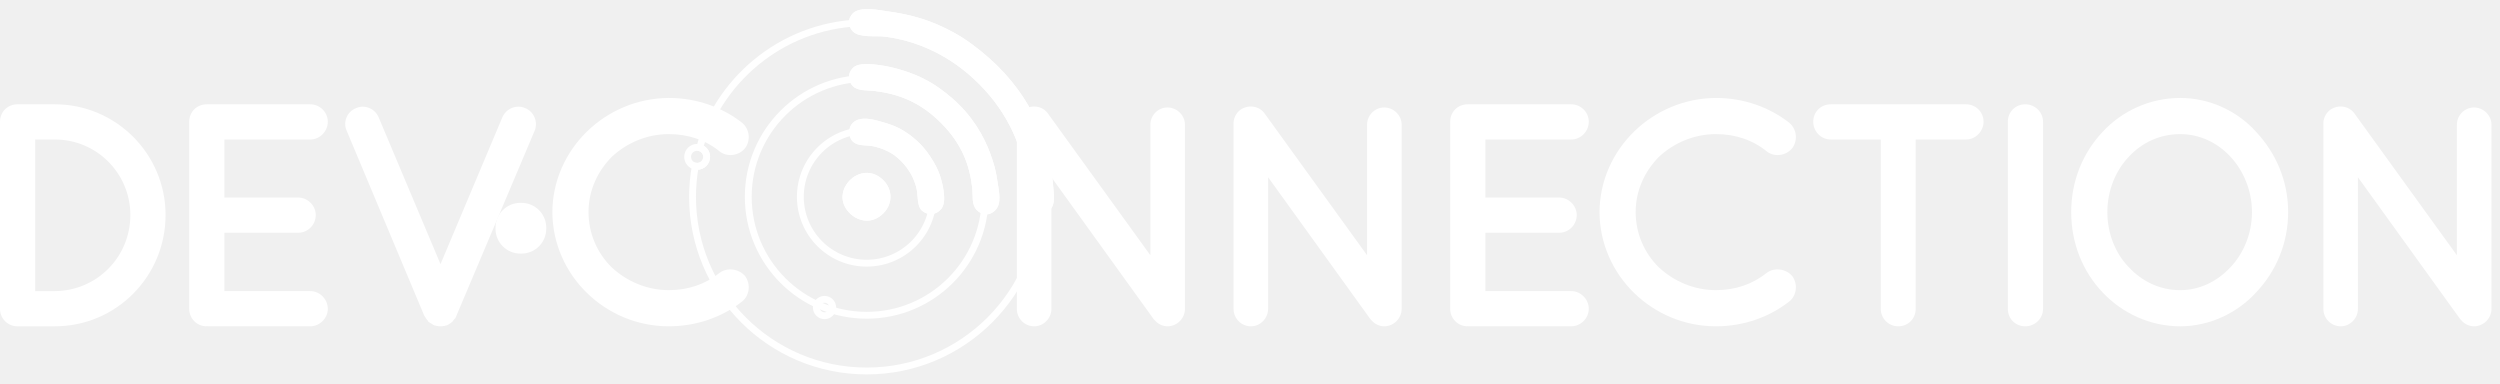
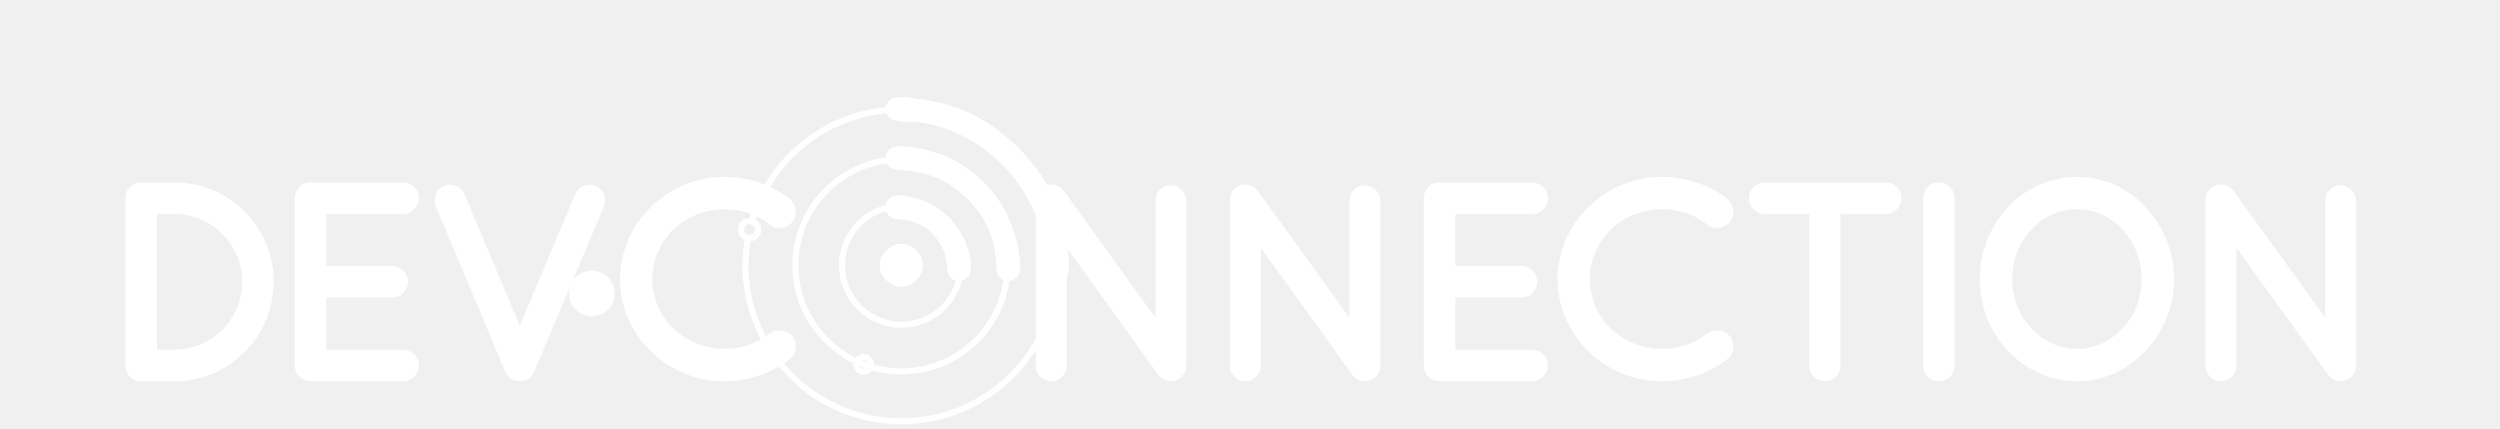
- <svg xmlns="http://www.w3.org/2000/svg" version="1.1" x="0px" y="0px" width="274px" height="42px" viewBox="0 8.041 274 42" overflow="visible" enable-background="new 0 8.041 274 42" xml:space="preserve">
+ <svg xmlns="http://www.w3.org/2000/svg" version="1.1" x="0px" y="0px" width="274px" height="47px" viewBox="-7.651 -9.098 274 47" overflow="visible" enable-background="new -7.651 -9.098 274 47" xml:space="preserve">
  <defs>
</defs>
-   <path fill="#FFFFFF" d="M115.235,41.893c0,1.043-0.869,1.912-1.877,1.912c-1.078,0-1.912-0.869-1.912-1.912V21.697c0,0,0,0,0-0.035  c-0.035-0.591,0.243-1.216,0.765-1.599c0.869-0.591,2.05-0.417,2.641,0.417l11.229,15.537v-14.32c0-1.008,0.833-1.877,1.876-1.877  c1.043,0,1.912,0.869,1.912,1.877v20.196c0,1.043-0.869,1.912-1.912,1.912c-0.556,0-1.078-0.278-1.425-0.695  c-0.07-0.07-0.139-0.139-0.174-0.209l-11.124-15.434V41.893z" />
-   <path fill="#FFFFFF" d="M0,41.893V21.384c0-1.077,0.834-1.912,1.912-1.912h4.102c6.708,0,12.132,5.457,12.132,12.131  c0,6.744-5.423,12.201-12.132,12.201H1.912C0.834,43.805,0,42.936,0,41.893z M3.858,39.946h2.156  c4.588-0.034,8.272-3.719,8.272-8.343c0-4.553-3.685-8.272-8.272-8.272H3.858V39.946z" />
-   <path fill="#FFFFFF" d="M20.737,41.893V21.384c0-1.077,0.834-1.912,1.912-1.912h0.035c0,0,0,0,0.07,0h11.262  c1.008,0,1.912,0.834,1.912,1.912c0,1.078-0.904,1.947-1.912,1.947h-9.42v6.361h8.099c1.043,0,1.912,0.903,1.912,1.912  c0,1.076-0.869,1.945-1.912,1.945h-8.099v6.396h9.42c1.008,0,1.912,0.869,1.912,1.946c0,1.043-0.904,1.912-1.912,1.912H22.753  c-0.07,0-0.07-0.034-0.07-0.034l-0.035,0.034C21.571,43.805,20.737,42.936,20.737,41.893z" />
-   <path fill="#FFFFFF" d="M47.167,43.457c-0.07-0.069-0.139-0.104-0.243-0.174c0-0.035-0.035-0.035-0.035-0.104  c-0.069-0.069-0.139-0.139-0.174-0.209c0,0-0.035,0-0.035-0.034c-0.035-0.069-0.104-0.209-0.174-0.277l-8.516-20.301  c-0.417-0.939,0.035-2.086,1.042-2.468c0.939-0.417,2.051,0.035,2.468,1.008L48.28,36.99l6.778-16.093  c0.417-0.973,1.564-1.425,2.503-1.008c0.973,0.382,1.425,1.529,1.042,2.468l-8.585,20.301c-0.035,0.069-0.07,0.208-0.14,0.277  c0,0.034,0,0.034-0.034,0.034c-0.035,0.07-0.139,0.14-0.174,0.209c-0.035,0.07-0.035,0.07-0.069,0.104  c-0.07,0.07-0.14,0.104-0.209,0.174c0,0,0,0-0.069,0.035c-0.07,0.035-0.174,0.139-0.278,0.173c-0.035,0-0.035,0-0.069,0.035  c-0.104,0-0.174,0.035-0.278,0.07c0,0-0.035,0-0.069,0c-0.14,0.035-0.244,0.035-0.348,0.035c-0.104,0-0.243,0-0.348-0.035  c0,0-0.035,0-0.069,0c-0.069-0.035-0.208-0.07-0.278-0.07c0-0.035-0.035-0.035-0.035-0.035s0,0-0.035,0  c-0.069-0.034-0.209-0.138-0.313-0.208C47.202,43.457,47.202,43.457,47.167,43.457z" />
-   <path fill="#FFFFFF" d="M59.87,33.11c0,1.505-1.219,2.726-2.724,2.726h-0.113c-1.505,0-2.724-1.221-2.724-2.726v-0.112  c0-1.505,1.219-2.725,2.724-2.725h0.113c1.505,0,2.724,1.22,2.724,2.725V33.11z" />
-   <circle fill="none" stroke="#FFFFFF" stroke-width="0.75" stroke-miterlimit="10" cx="94.99" cy="29.614" r="7.272" />
-   <circle fill="none" stroke="#FFFFFF" stroke-width="0.75" stroke-miterlimit="10" cx="94.99" cy="29.614" r="12.98" />
-   <path fill="none" stroke="#FFFFFF" stroke-width="0.75" stroke-miterlimit="10" d="M94.99,10.527c-8.67,0-15.986,5.783-18.312,13.7  c0.444,0.12,0.773,0.521,0.773,1.004c0,0.577-0.467,1.042-1.043,1.042c-0.07,0-0.138-0.007-0.205-0.021  c-0.194,1.092-0.301,2.213-0.301,3.36c0,10.542,8.546,19.088,19.088,19.088c10.542,0,19.087-8.547,19.087-19.088  C114.077,19.072,105.531,10.527,94.99,10.527z" />
-   <path fill="none" stroke="#FFFFFF" stroke-width="0.75" stroke-miterlimit="10" d="M76.678,24.228  c-0.087-0.023-0.176-0.039-0.271-0.039c-0.575,0-1.042,0.467-1.042,1.043c0,0.506,0.361,0.927,0.838,1.022" />
-   <path fill="none" stroke="#FFFFFF" stroke-width="0.75" stroke-miterlimit="10" d="M76.204,26.253  c0.067,0.013,0.135,0.021,0.205,0.021c0.576,0,1.043-0.467,1.043-1.043c0-0.482-0.329-0.884-0.773-1.004" />
-   <circle fill="none" stroke="#FFFFFF" stroke-width="0.75" stroke-miterlimit="10" cx="90.369" cy="41.746" r="0.898" />
-   <path fill="#FFFFFF" d="M104.596,11.643c-2.594-1.428-4.805-2.022-7.406-2.37c-0.724-0.097-2.897-0.576-3.703,0.222  c-0.646,0.641-0.52,1.484,0,2c0.721,0.714,2.546,0.446,3.444,0.556c3.406,0.419,7.135,1.95,10.369,5.185  c3.318,3.317,4.744,7.059,5.185,10.369c0.131,0.979-0.137,2.757,0.593,3.481c0.303,0.3,0.937,0.585,1.407,0.37  c1.295-0.591,1.035-1.815,0.963-2.814c-0.342-4.738-2.192-9.972-7.111-14.294C107.205,13.351,105.906,12.363,104.596,11.643z   M98.93,15.753c-0.84-0.259-1.708-0.474-2.666-0.593c-0.553-0.069-2.1-0.278-2.704,0.26c-0.729,0.647-0.618,1.539-0.074,2.074  c0.548,0.539,1.609,0.424,2.37,0.519c2.479,0.307,4.86,1.105,7.221,3.444c2.412,2.388,3.201,4.779,3.481,7.185  c0.096,0.826-0.101,1.799,0.482,2.408c0.474,0.494,1.301,0.771,2.037,0.036c0.743-0.744,0.4-2.063,0.258-3.074  c-0.185-1.325-0.441-2.15-0.777-3.073c-0.733-2.01-2.01-4.24-4.222-6.147C102.523,17.226,100.935,16.372,98.93,15.753z   M96.968,21.493c-0.947-0.271-2.649-0.86-3.519,0.037c-0.487,0.502-0.541,1.478,0.038,2.037c0.545,0.527,1.487,0.338,2.296,0.519  c0.747,0.166,1.748,0.539,2.518,1.185c1.257,1.055,1.898,2.321,2.147,3.407c0.199,0.865,0.036,1.875,0.556,2.408  c0.502,0.514,1.545,0.647,2.185-0.186c0.607-0.791,0.125-2.729-0.185-3.666c-0.416-1.252-1.512-2.866-2.445-3.703  C99.382,22.474,98.369,21.894,96.968,21.493z M92.82,31.049c0.866,1.174,2.617,1.752,3.999,0.369  c1.161-1.161,1.016-2.955-0.407-3.962C94.115,25.827,91.175,28.816,92.82,31.049z" />
-   <path fill="#FFFFFF" d="M108.336,14.346c4.918,4.323,6.768,9.557,7.11,14.294c0.072,0.999,0.333,2.224-0.963,2.815  c-0.471,0.214-1.104-0.071-1.407-0.371c-0.73-0.724-0.462-2.502-0.593-3.481c-0.441-3.31-1.867-7.052-5.185-10.369  c-3.234-3.235-6.963-4.766-10.369-5.185c-0.898-0.11-2.723,0.16-3.444-0.556c-0.52-0.515-0.647-1.359,0-1.999  c0.805-0.799,2.979-0.319,3.703-0.223c2.601,0.348,4.812,0.943,7.407,2.37C105.906,12.363,107.205,13.351,108.336,14.346z" />
-   <path fill="#FFFFFF" d="M104.336,18.789c2.213,1.909,3.49,4.138,4.222,6.148c0.335,0.924,0.593,1.748,0.777,3.073  c0.141,1.011,0.485,2.331-0.258,3.074c-0.735,0.736-1.563,0.457-2.037-0.037c-0.583-0.608-0.386-1.581-0.481-2.407  c-0.281-2.405-1.07-4.796-3.482-7.184c-2.36-2.339-4.742-3.138-7.22-3.444c-0.761-0.094-1.823,0.021-2.37-0.519  c-0.544-0.536-0.655-1.426,0.073-2.074c0.605-0.537,2.15-0.328,2.704-0.259c0.958,0.119,1.825,0.333,2.666,0.592  C100.935,16.372,102.523,17.226,104.336,18.789z" />
-   <path fill="#FFFFFF" d="M100.56,23.53c0.933,0.837,2.03,2.451,2.445,3.703c0.31,0.937,0.792,2.875,0.185,3.667  c-0.64,0.832-1.683,0.699-2.185,0.186c-0.52-0.533-0.357-1.543-0.556-2.408c-0.25-1.085-0.891-2.352-2.147-3.407  c-0.77-0.646-1.772-1.019-2.519-1.185c-0.81-0.181-1.751,0.008-2.296-0.519c-0.579-0.559-0.525-1.535-0.038-2.037  c0.869-0.897,2.571-0.307,3.518-0.037C98.369,21.894,99.382,22.474,100.56,23.53z" />
-   <path fill="#FFFFFF" d="M96.412,27.456c1.423,1.008,1.568,2.801,0.407,3.962c-1.382,1.383-3.133,0.805-3.999-0.369  C91.175,28.816,94.115,25.827,96.412,27.456z" />
-   <path fill="#FFFFFF" d="M60.539,31.291c0.035-6.883,5.805-12.479,12.757-12.514c3.059,0,5.839,1.008,8.029,2.711  c0.834,0.695,0.974,1.912,0.348,2.78c-0.695,0.869-1.981,1.008-2.781,0.383c-1.529-1.251-3.441-1.912-5.596-1.912  c-2.398,0-4.623,0.973-6.257,2.502c-1.564,1.599-2.537,3.685-2.537,6.049c0,2.363,0.973,4.519,2.537,6.048  c1.634,1.529,3.858,2.503,6.257,2.503c2.155,0,4.032-0.66,5.596-1.912c0.799-0.591,2.085-0.451,2.781,0.384  c0.625,0.868,0.486,2.12-0.348,2.78c-2.189,1.702-4.971,2.711-8.029,2.711C66.344,43.805,60.573,38.209,60.539,31.291z" />
-   <path fill="#FFFFFF" d="M138.985,41.893c0,1.043-0.869,1.912-1.876,1.912c-1.078,0-1.912-0.869-1.912-1.912V21.697c0,0,0,0,0-0.035  c-0.035-0.591,0.244-1.216,0.765-1.599c0.869-0.591,2.051-0.417,2.642,0.417l11.228,15.537v-14.32c0-1.008,0.833-1.877,1.877-1.877  c1.042,0,1.912,0.869,1.912,1.877v20.196c0,1.043-0.87,1.912-1.912,1.912c-0.557,0-1.078-0.278-1.425-0.695  c-0.07-0.07-0.14-0.139-0.174-0.209l-11.124-15.434V41.893z" />
-   <path fill="#FFFFFF" d="M158.94,41.893V21.384c0-1.077,0.834-1.912,1.912-1.912h0.035c0,0,0,0,0.07,0h11.262  c1.007,0,1.912,0.834,1.912,1.912c0,1.078-0.904,1.947-1.912,1.947h-9.419v6.361h8.098c1.043,0,1.912,0.903,1.912,1.912  c0,1.076-0.869,1.945-1.912,1.945h-8.098v6.396h9.419c1.007,0,1.912,0.869,1.912,1.946c0,1.043-0.904,1.912-1.912,1.912h-11.262  c-0.07,0-0.07-0.034-0.07-0.034l-0.035,0.034C159.774,43.805,158.94,42.936,158.94,41.893z" />
-   <path fill="#FFFFFF" d="M175.307,31.291c0.034-6.883,5.805-12.479,12.756-12.514c3.059,0,5.841,1.008,8.03,2.711  c0.834,0.695,0.973,1.912,0.348,2.78c-0.696,0.869-1.981,1.008-2.781,0.383c-1.529-1.251-3.441-1.912-5.598-1.912  c-2.397,0-4.623,0.973-6.256,2.502c-1.564,1.599-2.537,3.685-2.537,6.049c0,2.363,0.973,4.519,2.537,6.048  c1.634,1.529,3.859,2.503,6.256,2.503c2.156,0,4.034-0.66,5.598-1.912c0.799-0.591,2.085-0.451,2.781,0.384  c0.625,0.868,0.486,2.12-0.348,2.78c-2.189,1.702-4.97,2.711-8.03,2.711C181.112,43.805,175.341,38.209,175.307,31.291z" />
-   <path fill="#FFFFFF" d="M215.484,23.331h-5.525v18.562c0,1.078-0.835,1.912-1.912,1.912c-1.042,0-1.913-0.834-1.913-1.912V23.331  h-5.491c-1.078,0-1.912-0.904-1.912-1.947c0-1.078,0.834-1.912,1.912-1.912h14.843c1.043,0,1.912,0.834,1.912,1.912  C217.396,22.426,216.527,23.331,215.484,23.331z" />
-   <path fill="#FFFFFF" d="M220.059,21.384c0-1.077,0.834-1.912,1.912-1.912c1.043,0,1.946,0.834,1.946,1.912v20.509  c0,1.077-0.903,1.912-1.946,1.912c-1.078,0-1.912-0.835-1.912-1.912V21.384z" />
-   <path fill="#FFFFFF" d="M247.27,22.496c2.155,2.294,3.511,5.354,3.511,8.795s-1.355,6.534-3.511,8.795  c-2.052,2.259-5.111,3.719-8.309,3.719c-3.338,0-6.396-1.46-8.517-3.719c-2.155-2.261-3.441-5.354-3.441-8.795  s1.286-6.501,3.441-8.795c2.12-2.294,5.179-3.719,8.517-3.719C242.158,18.777,245.218,20.202,247.27,22.496z M246.817,31.291  c0-2.364-0.939-4.554-2.364-6.083c-1.461-1.564-3.406-2.468-5.492-2.468c-2.224,0-4.171,0.903-5.632,2.468  c-1.46,1.529-2.363,3.719-2.363,6.083c0,2.363,0.903,4.554,2.363,6.048c1.461,1.563,3.407,2.503,5.632,2.503  c2.086,0,4.032-0.939,5.492-2.503C245.878,35.845,246.817,33.654,246.817,31.291z" />
-   <path fill="#FFFFFF" d="M258.429,41.893c0,1.043-0.869,1.912-1.877,1.912c-1.078,0-1.911-0.869-1.911-1.912V21.697c0,0,0,0,0-0.035  c-0.035-0.591,0.243-1.216,0.766-1.599c0.868-0.591,2.05-0.417,2.641,0.417l11.228,15.537v-14.32c0-1.008,0.834-1.877,1.877-1.877  s1.912,0.869,1.912,1.877v20.196c0,1.043-0.869,1.912-1.912,1.912c-0.556,0-1.077-0.278-1.425-0.695  c-0.07-0.07-0.139-0.139-0.174-0.209l-11.124-15.434V41.893z" />
-   <path display="none" fill="#FFFFFF" d="M7.651,42.952V14.676c0-1.486,1.17-2.636,2.681-2.636h5.751  c9.407,0,17.01,7.524,17.01,16.726c0,9.296-7.603,16.822-17.01,16.822h-5.751C8.821,45.588,7.651,44.391,7.651,42.952z   M13.061,40.268h3.022c6.433-0.047,11.6-5.127,11.6-11.501c0-6.278-5.167-11.406-11.6-11.406h-3.022V40.268z" />
-   <path display="none" fill="#FFFFFF" d="M35.527,42.952V14.676c0-1.486,1.17-2.636,2.681-2.636h0.048c0,0,0,0,0.098,0h15.792  c1.414,0,2.681,1.15,2.681,2.636c0,1.486-1.267,2.684-2.681,2.684H40.938v8.77h11.356c1.462,0,2.681,1.247,2.681,2.636  c0,1.485-1.219,2.684-2.681,2.684H40.938v8.817h13.208c1.414,0,2.681,1.197,2.681,2.685c0,1.438-1.267,2.637-2.681,2.637H38.354  c-0.098,0-0.098-0.048-0.098-0.048l-0.048,0.048C36.697,45.588,35.527,44.391,35.527,42.952z" />
-   <path display="none" fill="#FFFFFF" d="M72.343,45.109c-0.098-0.096-0.195-0.146-0.341-0.24c0-0.047-0.048-0.047-0.048-0.145  c-0.098-0.096-0.195-0.19-0.244-0.287c0,0-0.049,0-0.049-0.047c-0.048-0.097-0.146-0.289-0.244-0.385L59.476,16.018  c-0.584-1.294,0.049-2.875,1.462-3.403c1.316-0.575,2.875,0.048,3.46,1.39l9.504,22.188l9.504-22.188  c0.585-1.342,2.193-1.965,3.509-1.39c1.365,0.527,1.999,2.109,1.462,3.403L76.34,44.006c-0.049,0.096-0.098,0.288-0.195,0.385  c0,0.047,0,0.047-0.049,0.047c-0.049,0.097-0.195,0.191-0.244,0.287c-0.049,0.098-0.049,0.098-0.098,0.145  c-0.097,0.096-0.195,0.145-0.292,0.24c0,0,0,0-0.097,0.048c-0.098,0.048-0.244,0.19-0.39,0.239c-0.049,0-0.049,0-0.098,0.047  c-0.146,0-0.244,0.05-0.39,0.098c0,0-0.049,0-0.098,0c-0.195,0.048-0.341,0.048-0.487,0.048s-0.341,0-0.487-0.048  c0,0-0.049,0-0.098,0c-0.097-0.048-0.292-0.098-0.39-0.098c0-0.047-0.049-0.047-0.049-0.047s0,0-0.049,0  c-0.098-0.049-0.292-0.191-0.438-0.287C72.392,45.109,72.392,45.109,72.343,45.109z" />
-   <path display="none" fill="#FFFFFF" d="M118.693,41.85c-3.071,2.349-6.97,3.738-11.259,3.738c-9.749,0-17.839-7.717-17.887-17.254  c0.048-9.489,8.139-17.205,17.887-17.253c4.289,0,8.188,1.39,11.259,3.738c1.169,0.958,1.364,2.636,0.487,3.834  c-0.975,1.198-2.779,1.39-3.899,0.527c-2.145-1.725-4.825-2.636-7.847-2.636c-3.363,0-6.482,1.342-8.773,3.451  c-2.194,2.205-3.559,5.08-3.559,8.339s1.365,6.23,3.559,8.339c2.291,2.109,7.513,3.675,10.875,3.675" />
-   <path display="none" fill="#FFFFFF" d="M166.239,42.952c0,1.438-1.219,2.637-2.631,2.637c-1.512,0-2.682-1.198-2.682-2.637V15.107  c0,0,0,0,0-0.048c-0.049-0.815,0.342-1.677,1.072-2.204c1.219-0.815,2.876-0.575,3.704,0.575l15.743,21.421V15.107  c0-1.39,1.17-2.588,2.632-2.588s2.681,1.198,2.681,2.588v27.844c0,1.438-1.219,2.637-2.681,2.637c-0.779,0-1.511-0.384-1.999-0.959  c-0.097-0.096-0.194-0.191-0.243-0.288l-15.597-21.279L166.239,42.952L166.239,42.952z" />
-   <path display="none" fill="#FFFFFF" d="M199.54,42.952c0,1.438-1.218,2.637-2.632,2.637c-1.511,0-2.681-1.198-2.681-2.637V15.107  c0,0,0,0,0-0.048c-0.048-0.815,0.342-1.677,1.073-2.204c1.219-0.815,2.876-0.575,3.704,0.575l15.743,21.421V15.107  c0-1.39,1.169-2.588,2.632-2.588c1.462,0,2.68,1.198,2.68,2.588v27.844c0,1.438-1.218,2.637-2.68,2.637  c-0.779,0-1.511-0.384-1.999-0.959c-0.098-0.096-0.194-0.191-0.244-0.288L199.54,23.062V42.952z" />
-   <path display="none" fill="#FFFFFF" d="M227.518,42.952V14.676c0-1.486,1.17-2.636,2.682-2.636h0.05c0,0,0,0,0.097,0h15.793  c1.412,0,2.68,1.15,2.68,2.636c0,1.486-1.268,2.684-2.68,2.684H232.93v8.771h11.355c1.462,0,2.681,1.246,2.681,2.636  c0,1.485-1.219,2.684-2.681,2.684H232.93v8.818h13.209c1.412,0,2.68,1.196,2.68,2.684c0,1.438-1.268,2.637-2.68,2.637h-15.793  c-0.097,0-0.097-0.048-0.097-0.048l-0.05,0.048C228.688,45.588,227.518,44.391,227.518,42.952z" />
-   <path display="none" fill="#FFFFFF" d="M273.148,17.3C273.148,17.3,275.458,18.106,273.148,17.3  c-2.311-0.806-4.793-0.755-4.793-0.755c-3.363,0-6.482,1.342-8.772,3.451c-2.192,2.205-3.56,5.08-3.56,8.339s1.365,6.231,3.56,8.339  c2.29,2.109,5.409,3.451,8.772,3.451c3.021,0,5.653-0.911,7.848-2.637c1.121-0.814,2.924-0.622,3.898,0.527  c0.877,1.197,0.683,2.924-0.488,3.834c-3.069,2.349-6.969,3.738-11.258,3.738c-9.748,0-17.838-7.717-17.888-17.254  c0.05-9.489,8.14-17.205,17.888-17.253c4.289,0,8.188,1.39,11.258,3.738L273.148,17.3z" />
-   <path display="none" fill="#FFFFFF" d="M20.354,40.286H38.98c1.994,0,3.781,1.198,3.781,2.685c0,1.438-1.787,2.635-3.781,2.635  H16.711c-0.138,0-0.138-0.047-0.138-0.047l-0.068,0.047c-2.131,0-3.781-1.197-3.781-2.635  C12.725,42.969,12.216,39.979,20.354,40.286z" />
-   <path display="none" fill="#FFFFFF" d="M44.787,12.011h17.2c1.84,0,3.491,1.198,3.491,2.684c0,1.438-1.651,2.636-3.491,2.636H41.424  c-0.127,0-0.127-0.047-0.127-0.047l-0.063,0.047c-1.969,0-3.492-1.198-3.492-2.636C37.742,14.695,37.273,11.703,44.787,12.011z" />
-   <path display="none" fill="#FFFFFF" d="M112.61,40.286h22.265c2.381,0,4.518,1.198,4.518,2.685c0,1.438-2.137,2.635-4.518,2.635  h-26.618c-0.165,0-0.165-0.047-0.165-0.047l-0.082,0.047c-2.548,0-4.519-1.197-4.519-2.635  C103.492,42.969,102.884,39.979,112.61,40.286z" />
-   <path display="none" fill="#FFFFFF" d="M139.171,40.286h22.265c2.382,0,4.518,1.198,4.518,2.685c0,1.438-2.136,2.635-4.518,2.635  h-26.618c-0.164,0-0.164-0.047-0.164-0.047l-0.081,0.047c-2.549,0-4.52-1.197-4.52-2.635  C130.053,42.969,129.446,39.979,139.171,40.286z" />
-   <path display="none" fill="#FFFFFF" d="M81.772,26.596h10.571c1.131,0,2.145,1.197,2.145,2.684c0,1.438-1.014,2.636-2.145,2.636  H79.705c-0.077,0-0.077-0.048-0.077-0.048l-0.04,0.048c-1.21,0-2.146-1.198-2.146-2.636C77.442,29.28,77.154,26.287,81.772,26.596z" />
-   <path display="none" fill="#FFFFFF" d="M219.436,12.095h11.334c1.213,0,2.299,1.198,2.299,2.684c0,1.438-1.086,2.636-2.299,2.636  h-13.552c-0.083,0-0.083-0.048-0.083-0.048l-0.042,0.048c-1.297,0-2.301-1.198-2.301-2.636  C214.792,14.779,214.484,11.787,219.436,12.095z" />
-   <path display="none" fill="#FFFFFF" d="M247.945,40.249h18.169c1.942,0,3.687,1.198,3.687,2.685c0,1.438-1.742,2.635-3.687,2.635  h-21.724c-0.133,0-0.133-0.047-0.133-0.047l-0.066,0.047c-2.08,0-3.688-1.196-3.688-2.635  C240.504,42.934,240.008,39.941,247.945,40.249z" />
-   <path display="none" fill="#FFFFFF" d="M276.048,12.038h12.453c1.332,0,2.526,1.198,2.526,2.684c0,1.438-1.194,2.636-2.526,2.636  h-14.89c-0.09,0-0.09-0.048-0.09-0.048l-0.047,0.048c-1.426,0-2.526-1.198-2.526-2.636C270.949,14.722,270.609,11.73,276.048,12.038  z" />
-   <path display="none" fill="#FFFFFF" d="M44.787,40.125h17.2c1.84,0,3.491,1.198,3.491,2.686c0,1.438-1.651,2.636-3.491,2.636H41.424  c-0.127,0-0.127-0.05-0.127-0.05l-0.063,0.05c-1.969,0-3.492-1.198-3.492-2.636C37.742,42.811,37.273,39.818,44.787,40.125z" />
-   <circle display="none" fill="none" stroke="#000000" stroke-width="0.55" stroke-miterlimit="10" cx="136.635" cy="21.72" r="7.678" />
-   <circle display="none" fill="none" stroke="#000000" stroke-width="0.55" stroke-miterlimit="10" cx="136.635" cy="21.72" r="13.703" />
-   <circle display="none" fill="none" stroke="#000000" stroke-width="0.55" stroke-miterlimit="10" cx="136.635" cy="21.719" r="20.151" />
-   <circle display="none" fill="#FFFFFF" stroke="#000000" stroke-width="0.55" stroke-miterlimit="10" cx="117.018" cy="17.093" r="1.101" />
-   <circle display="none" fill="#FFFFFF" stroke="#000000" stroke-width="0.55" stroke-miterlimit="10" cx="131.757" cy="34.528" r="0.948" />
-   <path display="none" fill="#FFFFFF" d="M146.778,2.746c-2.739-1.507-5.073-2.135-7.82-2.502c-0.764-0.103-3.059-0.608-3.908,0.235  c-0.683,0.676-0.549,1.567,0,2.111c0.76,0.754,2.688,0.47,3.635,0.586c3.596,0.442,7.533,2.059,10.947,5.474  c3.503,3.502,5.009,7.453,5.475,10.947c0.138,1.033-0.146,2.911,0.626,3.676c0.318,0.316,0.988,0.618,1.485,0.392  c1.367-0.625,1.093-1.918,1.017-2.973c-0.361-5.002-2.315-10.528-7.508-15.092C149.532,4.55,148.161,3.507,146.778,2.746z   M140.795,7.086c-0.888-0.274-1.803-0.5-2.814-0.625c-0.584-0.073-2.216-0.295-2.854,0.273c-0.77,0.684-0.653,1.625-0.078,2.189  c0.578,0.569,1.699,0.448,2.502,0.547c2.617,0.324,5.131,1.167,7.623,3.636c2.546,2.521,3.379,5.046,3.676,7.586  c0.102,0.872-0.107,1.898,0.509,2.541c0.499,0.521,1.374,0.815,2.15,0.039c0.785-0.786,0.423-2.179,0.273-3.246  c-0.195-1.398-0.467-2.269-0.821-3.244c-0.773-2.123-2.121-4.476-4.457-6.491C144.588,8.64,142.913,7.74,140.795,7.086z   M138.723,13.146c-0.999-0.285-2.796-0.908-3.713,0.039c-0.516,0.531-0.572,1.561,0.039,2.151c0.575,0.556,1.568,0.356,2.424,0.547  c0.789,0.175,1.846,0.569,2.658,1.251c1.328,1.114,2.004,2.451,2.268,3.597c0.209,0.913,0.039,1.979,0.587,2.542  c0.53,0.542,1.631,0.682,2.306-0.196c0.643-0.835,0.133-2.881-0.194-3.87c-0.438-1.322-1.597-3.026-2.581-3.91  C141.274,14.181,140.204,13.569,138.723,13.146z M134.345,23.234c0.914,1.241,2.763,1.85,4.222,0.391  c1.227-1.226,1.072-3.119-0.43-4.184C135.711,17.723,132.608,20.878,134.345,23.234z" />
-   <path display="none" d="M150.727,5.6c5.192,4.564,7.146,10.09,7.507,15.092c0.076,1.055,0.352,2.348-1.017,2.973  c-0.497,0.226-1.166-0.075-1.485-0.392c-0.771-0.765-0.488-2.643-0.626-3.676c-0.466-3.494-1.972-7.445-5.475-10.947  c-3.414-3.415-7.35-5.031-10.946-5.474c-0.948-0.116-2.876,0.168-3.636-0.586c-0.549-0.544-0.683-1.435,0-2.111  c0.85-0.843,3.145-0.337,3.91-0.235c2.745,0.367,5.079,0.995,7.819,2.502C148.161,3.507,149.532,4.55,150.727,5.6z" />
-   <path display="none" d="M146.504,10.292c2.336,2.015,3.684,4.368,4.457,6.491c0.354,0.975,0.626,1.846,0.821,3.244  c0.148,1.067,0.512,2.46-0.273,3.246c-0.776,0.776-1.651,0.482-2.15-0.039c-0.616-0.643-0.407-1.669-0.509-2.541  c-0.297-2.54-1.13-5.065-3.676-7.586c-2.492-2.469-5.006-3.312-7.623-3.636c-0.803-0.1-1.924,0.022-2.502-0.547  c-0.575-0.565-0.691-1.505,0.078-2.189c0.638-0.568,2.27-0.347,2.854-0.273c1.012,0.125,1.927,0.351,2.814,0.625  C142.913,7.74,144.588,8.64,146.504,10.292z" />
-   <path display="none" d="M142.516,15.296c0.984,0.885,2.143,2.588,2.581,3.911c0.327,0.989,0.837,3.035,0.194,3.87  c-0.675,0.878-1.776,0.738-2.306,0.196c-0.548-0.562-0.378-1.629-0.587-2.542c-0.264-1.146-0.939-2.482-2.268-3.597  c-0.812-0.683-1.869-1.076-2.658-1.251c-0.855-0.191-1.849,0.008-2.424-0.548c-0.611-0.59-0.555-1.62-0.039-2.15  c0.917-0.947,2.714-0.325,3.713-0.039C140.204,13.569,141.274,14.181,142.516,15.296z" />
-   <path display="none" d="M138.137,19.441c1.502,1.064,1.656,2.958,0.43,4.184c-1.459,1.459-3.308,0.85-4.222-0.391  C132.608,20.878,135.711,17.723,138.137,19.441z" />
+   <path fill="#FFFFFF" d="M109.27,30.979c0,0.934-0.778,1.712-1.68,1.712c-0.966,0-1.712-0.778-1.712-1.712V12.897c0,0,0,0,0-0.032  c-0.031-0.529,0.218-1.089,0.685-1.432c0.778-0.528,1.835-0.373,2.365,0.374l10.053,13.911V12.897c0-0.903,0.746-1.681,1.68-1.681  c0.934,0,1.712,0.778,1.712,1.681v18.082c0,0.934-0.778,1.712-1.712,1.712c-0.498,0-0.965-0.248-1.275-0.623  c-0.063-0.062-0.125-0.123-0.156-0.188l-9.959-13.817L109.27,30.979L109.27,30.979z" />
+   <path fill="#FFFFFF" d="M6.097,30.979V12.616c0-0.963,0.747-1.711,1.712-1.711h3.673c6.005,0,10.862,4.886,10.862,10.861  c0,6.039-4.855,10.925-10.862,10.925H7.809C6.843,32.69,6.097,31.912,6.097,30.979z M9.55,29.235h1.931  c4.107-0.03,7.406-3.33,7.406-7.47c0-4.076-3.299-7.406-7.406-7.406H9.55V29.235z" />
+   <path fill="#FFFFFF" d="M24.663,30.979V12.616c0-0.963,0.746-1.711,1.711-1.711h0.032c0,0,0,0,0.062,0h10.083  c0.902,0,1.712,0.747,1.712,1.711c0,0.966-0.81,1.744-1.712,1.744h-8.434v5.694h7.251c0.934,0,1.712,0.811,1.712,1.712  c0,0.965-0.779,1.742-1.712,1.742h-7.251v5.728h8.434c0.902,0,1.712,0.777,1.712,1.741c0,0.934-0.81,1.712-1.712,1.712H26.468  c-0.062,0-0.062-0.03-0.062-0.03l-0.031,0.03C25.409,32.69,24.663,31.912,24.663,30.979z" />
+   <path fill="#FFFFFF" d="M48.327,32.379c-0.062-0.062-0.125-0.094-0.218-0.155c0-0.031-0.031-0.031-0.031-0.093  c-0.062-0.063-0.125-0.125-0.156-0.187c0,0-0.031,0-0.031-0.032c-0.032-0.061-0.093-0.188-0.156-0.247L40.11,13.488  c-0.373-0.84,0.031-1.868,0.933-2.209c0.841-0.373,1.837,0.031,2.21,0.903l6.07,14.407l6.069-14.408  c0.374-0.872,1.4-1.276,2.241-0.903c0.871,0.342,1.276,1.369,0.933,2.21l-7.687,18.176c-0.031,0.061-0.062,0.187-0.125,0.248  c0,0.03,0,0.03-0.031,0.03c-0.031,0.062-0.124,0.125-0.155,0.187c-0.032,0.063-0.032,0.063-0.062,0.094  c-0.062,0.062-0.125,0.094-0.187,0.155c0,0,0,0-0.062,0.031c-0.063,0.031-0.156,0.125-0.249,0.155c-0.032,0-0.032,0-0.062,0.031  c-0.093,0-0.157,0.031-0.249,0.062c0,0-0.031,0-0.062,0c-0.125,0.032-0.218,0.032-0.311,0.032c-0.093,0-0.218,0-0.312-0.032  c0,0-0.031,0-0.062,0c-0.062-0.031-0.186-0.062-0.249-0.062c0-0.031-0.032-0.031-0.032-0.031s0,0-0.031,0  c-0.062-0.03-0.188-0.124-0.281-0.187C48.358,32.379,48.358,32.379,48.327,32.379z" />
+   <path fill="#FFFFFF" d="M59.7,23.115c0,1.347-1.091,2.44-2.439,2.44H57.16c-1.347,0-2.438-1.094-2.438-2.44v-0.101  c0-1.348,1.091-2.44,2.438-2.44h0.101c1.348,0,2.439,1.093,2.439,2.44V23.115z" />
+   <circle fill="none" stroke="#FFFFFF" stroke-width="0.671" stroke-miterlimit="10" cx="91.144" cy="19.984" r="6.511" />
+   <circle fill="none" stroke="#FFFFFF" stroke-width="0.671" stroke-miterlimit="10" cx="91.144" cy="19.984" r="11.621" />
+   <path fill="none" stroke="#FFFFFF" stroke-width="0.671" stroke-miterlimit="10" d="M91.144,2.896  c-7.763,0-14.313,5.178-16.395,12.266c0.397,0.108,0.692,0.466,0.692,0.898c0,0.517-0.418,0.934-0.934,0.934  c-0.062,0-0.123-0.007-0.184-0.019c-0.173,0.978-0.27,1.982-0.27,3.007c0,9.44,7.652,17.091,17.09,17.091  c9.439,0,17.089-7.653,17.089-17.091C108.233,10.546,100.582,2.896,91.144,2.896z" />
+   <path fill="none" stroke="#FFFFFF" stroke-width="0.671" stroke-miterlimit="10" d="M74.749,15.164  c-0.078-0.021-0.158-0.036-0.243-0.036c-0.515,0-0.933,0.418-0.933,0.934c0,0.454,0.323,0.831,0.75,0.915" />
+   <path fill="none" stroke="#FFFFFF" stroke-width="0.671" stroke-miterlimit="10" d="M74.324,16.976  c0.061,0.011,0.121,0.018,0.184,0.018c0.516,0,0.934-0.417,0.934-0.934c0-0.432-0.294-0.79-0.692-0.898" />
+   <circle fill="none" stroke="#FFFFFF" stroke-width="0.671" stroke-miterlimit="10" cx="87.006" cy="30.847" r="0.805" />
+   <path fill="#FFFFFF" d="M99.744,3.895c-2.323-1.278-4.302-1.811-6.631-2.122c-0.648-0.087-2.594-0.516-3.315,0.198  c-0.578,0.574-0.465,1.329,0,1.791c0.646,0.639,2.279,0.399,3.084,0.498c3.049,0.375,6.387,1.746,9.283,4.643  c2.971,2.97,4.248,6.319,4.643,9.284c0.118,0.876-0.122,2.467,0.531,3.116c0.271,0.269,0.839,0.523,1.26,0.331  c1.159-0.528,0.926-1.625,0.862-2.519c-0.307-4.243-1.963-8.929-6.367-12.798C102.08,5.424,100.917,4.539,99.744,3.895z   M94.671,7.575c-0.752-0.232-1.528-0.424-2.387-0.531c-0.495-0.062-1.88-0.25-2.421,0.233c-0.653,0.579-0.553,1.378-0.066,1.857  c0.491,0.482,1.44,0.379,2.121,0.465c2.22,0.274,4.352,0.989,6.466,3.083c2.159,2.139,2.865,4.279,3.116,6.433  c0.086,0.739-0.09,1.61,0.432,2.155c0.425,0.441,1.165,0.689,1.824,0.032c0.665-0.666,0.358-1.847,0.23-2.752  c-0.166-1.186-0.395-1.925-0.695-2.751c-0.656-1.799-1.8-3.796-3.78-5.504C97.888,8.894,96.466,8.129,94.671,7.575z M92.915,12.714  c-0.848-0.243-2.372-0.771-3.15,0.032c-0.437,0.45-0.485,1.324,0.034,1.824c0.488,0.472,1.332,0.302,2.056,0.465  c0.668,0.149,1.565,0.482,2.254,1.062c1.126,0.945,1.7,2.078,1.923,3.05c0.178,0.775,0.032,1.679,0.497,2.156  c0.45,0.46,1.383,0.579,1.957-0.166c0.543-0.708,0.112-2.444-0.166-3.282c-0.373-1.121-1.354-2.566-2.189-3.316  C95.076,13.593,94.169,13.073,92.915,12.714z M89.201,21.27c0.775,1.052,2.343,1.569,3.58,0.33c1.04-1.039,0.91-2.645-0.364-3.547  C90.36,16.595,87.728,19.271,89.201,21.27z" />
+   <path fill="#FFFFFF" d="M103.092,6.315c4.404,3.871,6.06,8.556,6.366,12.798c0.065,0.894,0.298,1.991-0.862,2.521  c-0.422,0.19-0.989-0.063-1.259-0.333c-0.654-0.648-0.414-2.24-0.532-3.116c-0.395-2.965-1.671-6.315-4.642-9.284  c-2.895-2.896-6.234-4.268-9.283-4.643c-0.805-0.098-2.438,0.144-3.083-0.497c-0.466-0.462-0.58-1.217,0-1.791  c0.721-0.715,2.667-0.286,3.315-0.199c2.329,0.311,4.309,0.844,6.632,2.122C100.917,4.539,102.08,5.424,103.092,6.315z" />
+   <path fill="#FFFFFF" d="M99.511,10.293c1.981,1.708,3.125,3.704,3.78,5.504c0.3,0.827,0.531,1.565,0.695,2.75  c0.126,0.907,0.434,2.087-0.23,2.752c-0.659,0.659-1.399,0.408-1.824-0.033c-0.522-0.544-0.346-1.416-0.431-2.154  c-0.252-2.154-0.958-4.294-3.117-6.432c-2.113-2.094-4.246-2.81-6.465-3.083c-0.681-0.084-1.631,0.019-2.122-0.465  c-0.487-0.48-0.586-1.277,0.065-1.857c0.542-0.481,1.925-0.294,2.421-0.232c0.858,0.106,1.634,0.298,2.387,0.53  C96.466,8.129,97.888,8.894,99.511,10.293z" />
+   <path fill="#FFFFFF" d="M96.13,14.537c0.836,0.75,1.817,2.195,2.189,3.316c0.277,0.84,0.708,2.574,0.166,3.284  c-0.573,0.745-1.507,0.626-1.957,0.166c-0.466-0.478-0.319-1.381-0.497-2.156c-0.224-0.971-0.798-2.105-1.923-3.05  c-0.689-0.579-1.587-0.913-2.255-1.062c-0.725-0.163-1.567,0.007-2.056-0.465c-0.519-0.5-0.47-1.374-0.034-1.824  c0.777-0.803,2.301-0.274,3.149-0.032C94.169,13.073,95.076,13.593,96.13,14.537z" />
+   <path fill="#FFFFFF" d="M92.417,18.053c1.274,0.903,1.404,2.508,0.364,3.547c-1.237,1.239-2.805,0.722-3.58-0.33  C87.728,19.271,90.36,16.595,92.417,18.053z" />
+   <path fill="#FFFFFF" d="M60.299,21.486c0.032-6.162,5.197-11.172,11.421-11.204c2.739,0,5.228,0.902,7.189,2.427  c0.747,0.623,0.872,1.712,0.311,2.489c-0.622,0.778-1.773,0.902-2.489,0.342c-1.369-1.119-3.081-1.711-5.011-1.711  c-2.147,0-4.139,0.871-5.602,2.241c-1.4,1.431-2.272,3.298-2.272,5.414s0.872,4.047,2.272,5.415c1.463,1.37,3.454,2.242,5.602,2.242  c1.93,0,3.61-0.591,5.011-1.711c0.715-0.531,1.867-0.404,2.489,0.342c0.56,0.778,0.436,1.899-0.311,2.489  c-1.96,1.523-4.451,2.429-7.189,2.429C65.496,32.69,60.33,27.68,60.299,21.486z" />
+   <path fill="#FFFFFF" d="M130.533,30.979c0,0.934-0.776,1.712-1.68,1.712c-0.965,0-1.712-0.778-1.712-1.712V12.897c0,0,0,0,0-0.032  c-0.031-0.529,0.219-1.089,0.685-1.432c0.779-0.528,1.839-0.373,2.366,0.374l10.054,13.911V12.897c0-0.903,0.745-1.681,1.681-1.681  c0.933,0,1.712,0.778,1.712,1.681v18.082c0,0.934-0.779,1.712-1.712,1.712c-0.498,0-0.966-0.248-1.276-0.623  c-0.062-0.062-0.126-0.123-0.156-0.188l-9.959-13.817v12.916H130.533z" />
+   <path fill="#FFFFFF" d="M148.4,30.979V12.616c0-0.963,0.745-1.711,1.711-1.711h0.032c0,0,0,0,0.062,0h10.083  c0.903,0,1.712,0.747,1.712,1.711c0,0.966-0.809,1.744-1.712,1.744h-8.433v5.694h7.25c0.934,0,1.713,0.811,1.713,1.712  c0,0.965-0.779,1.742-1.713,1.742h-7.25v5.728h8.433c0.903,0,1.712,0.777,1.712,1.741c0,0.934-0.809,1.712-1.712,1.712h-10.083  c-0.062,0-0.062-0.03-0.062-0.03l-0.032,0.03C149.145,32.69,148.4,31.912,148.4,30.979z" />
+   <path fill="#FFFFFF" d="M163.053,21.486c0.031-6.162,5.196-11.172,11.421-11.204c2.739,0,5.23,0.902,7.189,2.427  c0.746,0.623,0.872,1.712,0.312,2.489c-0.623,0.778-1.774,0.902-2.49,0.342c-1.369-1.119-3.082-1.711-5.012-1.711  c-2.147,0-4.139,0.871-5.602,2.241c-1.399,1.431-2.271,3.298-2.271,5.414s0.872,4.047,2.271,5.415  c1.463,1.37,3.454,2.242,5.602,2.242c1.929,0,3.61-0.591,5.012-1.711c0.715-0.531,1.867-0.404,2.49,0.342  c0.56,0.778,0.434,1.899-0.312,2.489c-1.959,1.523-4.449,2.429-7.189,2.429C168.25,32.69,163.084,27.68,163.053,21.486z" />
+   <path fill="#FFFFFF" d="M199.025,14.36h-4.946v16.619c0,0.966-0.747,1.712-1.712,1.712c-0.934,0-1.713-0.746-1.713-1.712V14.36  h-4.917c-0.965,0-1.712-0.811-1.712-1.744c0-0.964,0.747-1.711,1.712-1.711h13.29c0.934,0,1.712,0.747,1.712,1.711  C200.737,13.549,199.959,14.36,199.025,14.36z" />
+   <path fill="#FFFFFF" d="M203.121,12.616c0-0.963,0.747-1.711,1.712-1.711c0.934,0,1.743,0.747,1.743,1.711v18.363  c0,0.966-0.81,1.712-1.743,1.712c-0.965,0-1.712-0.746-1.712-1.712V12.616z" />
+   <path fill="#FFFFFF" d="M227.484,13.612c1.93,2.053,3.144,4.792,3.144,7.874c0,3.082-1.213,5.851-3.144,7.874  c-1.838,2.023-4.575,3.33-7.438,3.33c-2.989,0-5.728-1.307-7.627-3.33c-1.928-2.023-3.08-4.792-3.08-7.874  c0-3.082,1.152-5.821,3.08-7.874c1.899-2.054,4.638-3.33,7.627-3.33C222.908,10.282,225.646,11.558,227.484,13.612z M227.077,21.486  c0-2.117-0.839-4.078-2.115-5.447c-1.308-1.399-3.05-2.209-4.916-2.209c-1.993,0-3.734,0.809-5.044,2.209  c-1.307,1.369-2.115,3.33-2.115,5.447c0,2.116,0.809,4.078,2.115,5.414c1.31,1.401,3.051,2.242,5.044,2.242  c1.866,0,3.609-0.841,4.916-2.242C226.238,25.564,227.077,23.603,227.077,21.486z" />
+   <path fill="#FFFFFF" d="M237.475,30.979c0,0.934-0.778,1.712-1.681,1.712c-0.965,0-1.712-0.778-1.712-1.712V12.897c0,0,0,0,0-0.032  c-0.031-0.529,0.219-1.089,0.687-1.432c0.777-0.528,1.836-0.373,2.364,0.374l10.053,13.911V12.897c0-0.903,0.747-1.681,1.681-1.681  c0.933,0,1.711,0.778,1.711,1.681v18.082c0,0.934-0.778,1.712-1.711,1.712c-0.497,0-0.964-0.248-1.274-0.623  c-0.064-0.062-0.126-0.123-0.157-0.188l-9.96-13.817V30.979L237.475,30.979z" />
+   <path display="none" fill="#FFFFFF" d="M0,42.952V14.676c0-1.486,1.17-2.636,2.681-2.636h5.751c9.407,0,17.01,7.524,17.01,16.726  c0,9.297-7.603,16.822-17.01,16.822H2.681C1.17,45.588,0,44.391,0,42.952z M5.41,40.268h3.022c6.433-0.047,11.6-5.127,11.6-11.5  c0-6.278-5.167-11.407-11.6-11.407H5.41V40.268z" />
+   <path display="none" fill="#FFFFFF" d="M27.876,42.952V14.676c0-1.486,1.17-2.636,2.681-2.636h0.048c0,0,0,0,0.098,0h15.792  c1.414,0,2.681,1.15,2.681,2.636c0,1.486-1.267,2.684-2.681,2.684H33.287v8.77h11.356c1.462,0,2.681,1.247,2.681,2.636  c0,1.485-1.219,2.685-2.681,2.685H33.287v8.817h13.208c1.414,0,2.681,1.196,2.681,2.685c0,1.438-1.267,2.637-2.681,2.637H30.703  c-0.098,0-0.098-0.048-0.098-0.048l-0.048,0.048C29.046,45.588,27.876,44.391,27.876,42.952z" />
+   <path display="none" fill="#FFFFFF" d="M64.692,45.109c-0.098-0.096-0.195-0.146-0.341-0.24c0-0.047-0.048-0.047-0.048-0.145  c-0.098-0.097-0.195-0.19-0.244-0.287c0,0-0.049,0-0.049-0.047c-0.048-0.098-0.146-0.289-0.244-0.386L51.825,16.018  c-0.584-1.294,0.049-2.875,1.462-3.403c1.316-0.575,2.875,0.048,3.46,1.39l9.504,22.188l9.504-22.188  c0.585-1.342,2.193-1.965,3.509-1.39c1.365,0.527,1.999,2.109,1.462,3.403L68.689,44.006c-0.049,0.096-0.098,0.288-0.195,0.385  c0,0.047,0,0.047-0.049,0.047c-0.049,0.098-0.195,0.191-0.244,0.287c-0.049,0.099-0.049,0.099-0.098,0.146  c-0.097,0.096-0.195,0.146-0.292,0.239c0,0,0,0-0.097,0.049c-0.098,0.048-0.244,0.189-0.39,0.238c-0.049,0-0.049,0-0.098,0.047  c-0.146,0-0.244,0.051-0.39,0.099c0,0-0.049,0-0.098,0c-0.195,0.048-0.341,0.048-0.487,0.048s-0.341,0-0.487-0.048  c0,0-0.049,0-0.098,0c-0.097-0.048-0.292-0.099-0.39-0.099c0-0.047-0.049-0.047-0.049-0.047s0,0-0.049,0  c-0.098-0.049-0.292-0.19-0.438-0.287C64.741,45.109,64.741,45.109,64.692,45.109z" />
+   <path display="none" fill="#FFFFFF" d="M111.042,41.85c-3.071,2.35-6.97,3.738-11.259,3.738c-9.749,0-17.839-7.717-17.887-17.254  c0.048-9.489,8.139-17.205,17.887-17.253c4.289,0,8.188,1.39,11.259,3.738c1.169,0.958,1.364,2.636,0.487,3.834  c-0.975,1.198-2.779,1.39-3.899,0.527c-2.145-1.725-4.825-2.636-7.847-2.636c-3.363,0-6.482,1.342-8.773,3.451  c-2.194,2.205-3.559,5.08-3.559,8.339s1.365,6.23,3.559,8.339c2.291,2.109,7.513,3.675,10.875,3.675" />
+   <path display="none" fill="#FFFFFF" d="M158.587,42.952c0,1.438-1.219,2.637-2.631,2.637c-1.512,0-2.682-1.198-2.682-2.637V15.107  c0,0,0,0,0-0.048c-0.049-0.815,0.342-1.677,1.072-2.204c1.219-0.815,2.876-0.575,3.704,0.575l15.743,21.421V15.107  c0-1.39,1.17-2.588,2.632-2.588s2.681,1.198,2.681,2.588v27.844c0,1.438-1.219,2.637-2.681,2.637c-0.779,0-1.511-0.384-1.999-0.959  c-0.098-0.096-0.194-0.191-0.243-0.288l-15.597-21.278V42.952L158.587,42.952z" />
+   <path display="none" fill="#FFFFFF" d="M191.889,42.952c0,1.438-1.218,2.637-2.632,2.637c-1.512,0-2.682-1.198-2.682-2.637V15.107  c0,0,0,0,0-0.048c-0.047-0.815,0.342-1.677,1.073-2.204c1.22-0.815,2.876-0.575,3.704,0.575l15.743,21.421V15.107  c0-1.39,1.169-2.588,2.632-2.588c1.462,0,2.68,1.198,2.68,2.588v27.844c0,1.438-1.218,2.637-2.68,2.637  c-0.779,0-1.511-0.384-1.999-0.959c-0.098-0.096-0.194-0.191-0.244-0.288l-15.596-21.278V42.952z" />
+   <path display="none" fill="#FFFFFF" d="M219.867,42.952V14.676c0-1.486,1.17-2.636,2.683-2.636h0.05c0,0,0,0,0.098,0h15.793  c1.412,0,2.68,1.15,2.68,2.636c0,1.486-1.269,2.684-2.68,2.684h-13.211v8.771h11.355c1.462,0,2.681,1.246,2.681,2.637  c0,1.484-1.219,2.684-2.681,2.684h-11.355v8.818h13.209c1.412,0,2.68,1.195,2.68,2.684c0,1.438-1.268,2.637-2.68,2.637h-15.793  c-0.097,0-0.097-0.048-0.097-0.048l-0.05,0.048C221.037,45.588,219.867,44.391,219.867,42.952z" />
+   <path display="none" fill="#FFFFFF" d="M265.498,17.3C265.498,17.3,267.807,18.106,265.498,17.3  c-2.312-0.806-4.793-0.755-4.793-0.755c-3.363,0-6.482,1.342-8.772,3.451c-2.192,2.205-3.56,5.08-3.56,8.339s1.365,6.231,3.56,8.339  c2.29,2.109,5.409,3.451,8.772,3.451c3.021,0,5.652-0.911,7.848-2.637c1.121-0.814,2.924-0.622,3.898,0.527  c0.877,1.196,0.683,2.924-0.488,3.834c-3.069,2.349-6.969,3.737-11.258,3.737c-9.748,0-17.838-7.717-17.889-17.254  c0.051-9.489,8.141-17.205,17.889-17.253c4.289,0,8.188,1.39,11.258,3.738L265.498,17.3z" />
+   <path display="none" fill="#FFFFFF" d="M12.703,40.286h18.626c1.994,0,3.781,1.198,3.781,2.685c0,1.438-1.787,2.635-3.781,2.635  H9.06c-0.138,0-0.138-0.047-0.138-0.047l-0.068,0.047c-2.131,0-3.781-1.196-3.781-2.635C5.074,42.969,4.565,39.979,12.703,40.286z" />
+   <path display="none" fill="#FFFFFF" d="M37.136,12.011h17.2c1.84,0,3.491,1.198,3.491,2.684c0,1.438-1.651,2.636-3.491,2.636H33.773  c-0.127,0-0.127-0.047-0.127-0.047l-0.063,0.047c-1.969,0-3.492-1.198-3.492-2.636C30.091,14.695,29.622,11.703,37.136,12.011z" />
+   <path display="none" fill="#FFFFFF" d="M104.959,40.286h22.265c2.381,0,4.518,1.198,4.518,2.685c0,1.438-2.137,2.635-4.518,2.635  h-26.618c-0.165,0-0.165-0.047-0.165-0.047l-0.082,0.047c-2.548,0-4.519-1.196-4.519-2.635  C95.841,42.969,95.233,39.979,104.959,40.286z" />
+   <path display="none" fill="#FFFFFF" d="M131.52,40.286h22.265c2.383,0,4.519,1.198,4.519,2.685c0,1.438-2.136,2.635-4.519,2.635  h-26.618c-0.164,0-0.164-0.047-0.164-0.047l-0.081,0.047c-2.549,0-4.52-1.196-4.52-2.635  C122.402,42.969,121.795,39.979,131.52,40.286z" />
+   <path display="none" fill="#FFFFFF" d="M74.121,26.596h10.571c1.131,0,2.145,1.197,2.145,2.684c0,1.438-1.014,2.637-2.145,2.637  H72.054c-0.077,0-0.077-0.048-0.077-0.048l-0.04,0.048c-1.21,0-2.146-1.198-2.146-2.637C69.791,29.279,69.503,26.287,74.121,26.596z  " />
+   <path display="none" fill="#FFFFFF" d="M211.785,12.095h11.334c1.213,0,2.299,1.198,2.299,2.684c0,1.438-1.086,2.636-2.299,2.636  h-13.552c-0.083,0-0.083-0.048-0.083-0.048l-0.042,0.048c-1.297,0-2.301-1.198-2.301-2.636  C207.141,14.779,206.833,11.787,211.785,12.095z" />
+   <path display="none" fill="#FFFFFF" d="M240.294,40.249h18.169c1.942,0,3.687,1.198,3.687,2.685c0,1.438-1.742,2.635-3.687,2.635  H236.74c-0.134,0-0.134-0.047-0.134-0.047l-0.065,0.047c-2.08,0-3.688-1.195-3.688-2.635  C232.853,42.934,232.357,39.941,240.294,40.249z" />
+   <path display="none" fill="#FFFFFF" d="M268.397,12.038h12.453c1.332,0,2.526,1.198,2.526,2.684c0,1.438-1.194,2.636-2.526,2.636  h-14.89c-0.09,0-0.09-0.048-0.09-0.048l-0.047,0.048c-1.427,0-2.526-1.198-2.526-2.636C263.298,14.722,262.958,11.73,268.397,12.038  z" />
+   <path display="none" fill="#FFFFFF" d="M37.136,40.125h17.2c1.84,0,3.491,1.198,3.491,2.686c0,1.438-1.651,2.637-3.491,2.637H33.773  c-0.127,0-0.127-0.051-0.127-0.051l-0.063,0.051c-1.969,0-3.492-1.198-3.492-2.637C30.091,42.811,29.622,39.818,37.136,40.125z" />
+   <circle display="none" fill="none" stroke="#000000" stroke-width="0.55" stroke-miterlimit="10" cx="128.984" cy="21.72" r="7.678" />
+   <circle display="none" fill="none" stroke="#000000" stroke-width="0.55" stroke-miterlimit="10" cx="128.984" cy="21.72" r="13.703" />
+   <circle display="none" fill="none" stroke="#000000" stroke-width="0.55" stroke-miterlimit="10" cx="128.984" cy="21.719" r="20.151" />
+   <circle display="none" fill="#FFFFFF" stroke="#000000" stroke-width="0.55" stroke-miterlimit="10" cx="109.367" cy="17.093" r="1.101" />
+   <circle display="none" fill="#FFFFFF" stroke="#000000" stroke-width="0.55" stroke-miterlimit="10" cx="124.106" cy="34.528" r="0.948" />
+   <path display="none" fill="#FFFFFF" d="M139.126,2.746c-2.738-1.507-5.072-2.135-7.819-2.502c-0.765-0.103-3.059-0.608-3.908,0.235  c-0.683,0.676-0.549,1.567,0,2.111c0.76,0.754,2.688,0.47,3.636,0.586c3.596,0.442,7.532,2.059,10.946,5.474  c3.503,3.502,5.009,7.453,5.476,10.947c0.138,1.033-0.146,2.911,0.625,3.676c0.318,0.315,0.988,0.617,1.485,0.392  c1.367-0.625,1.093-1.918,1.017-2.973c-0.36-5.002-2.314-10.528-7.508-15.092C141.881,4.55,140.51,3.507,139.126,2.746z   M133.144,7.086c-0.888-0.274-1.803-0.5-2.814-0.625c-0.583-0.073-2.215-0.295-2.854,0.273c-0.77,0.684-0.653,1.625-0.078,2.189  c0.578,0.569,1.699,0.448,2.502,0.547c2.617,0.324,5.131,1.167,7.623,3.636c2.547,2.521,3.379,5.046,3.676,7.586  c0.103,0.873-0.106,1.898,0.51,2.541c0.498,0.521,1.373,0.815,2.149,0.039c0.785-0.785,0.423-2.179,0.273-3.246  c-0.195-1.398-0.468-2.269-0.821-3.244c-0.773-2.123-2.121-4.476-4.457-6.491C136.937,8.64,135.262,7.74,133.144,7.086z   M131.072,13.146c-0.998-0.285-2.796-0.908-3.713,0.039c-0.516,0.531-0.572,1.561,0.039,2.151c0.575,0.556,1.568,0.356,2.424,0.547  c0.789,0.175,1.845,0.569,2.658,1.251c1.328,1.114,2.004,2.451,2.268,3.597c0.209,0.914,0.039,1.979,0.588,2.542  c0.529,0.541,1.631,0.682,2.306-0.196c0.644-0.835,0.133-2.881-0.194-3.87c-0.438-1.322-1.597-3.026-2.58-3.91  C133.623,14.181,132.553,13.569,131.072,13.146z M126.694,23.234c0.914,1.24,2.763,1.85,4.221,0.391  c1.228-1.227,1.072-3.119-0.43-4.184C128.06,17.723,124.957,20.878,126.694,23.234z" />
+   <path display="none" d="M143.076,5.6c5.192,4.564,7.146,10.09,7.508,15.092c0.076,1.055,0.352,2.348-1.018,2.973  c-0.496,0.226-1.166-0.075-1.484-0.392c-0.771-0.766-0.488-2.644-0.627-3.676c-0.465-3.494-1.972-7.445-5.475-10.947  c-3.414-3.415-7.35-5.031-10.945-5.474c-0.949-0.116-2.876,0.168-3.637-0.586c-0.549-0.544-0.683-1.435,0-2.111  c0.85-0.843,3.145-0.337,3.91-0.235c2.745,0.367,5.079,0.995,7.818,2.502C140.51,3.507,141.881,4.55,143.076,5.6z" />
+   <path display="none" d="M138.853,10.292c2.336,2.015,3.684,4.368,4.457,6.491c0.354,0.975,0.626,1.846,0.821,3.244  c0.147,1.067,0.512,2.459-0.273,3.247c-0.776,0.775-1.651,0.481-2.149-0.039c-0.616-0.644-0.407-1.67-0.51-2.542  c-0.297-2.54-1.129-5.065-3.676-7.586c-2.492-2.469-5.006-3.312-7.623-3.636c-0.803-0.1-1.924,0.022-2.502-0.547  c-0.575-0.565-0.691-1.505,0.078-2.189c0.638-0.568,2.27-0.347,2.854-0.273c1.013,0.125,1.928,0.351,2.814,0.625  C135.262,7.74,136.937,8.64,138.853,10.292z" />
+   <path display="none" d="M134.865,15.296c0.984,0.885,2.144,2.588,2.582,3.911c0.326,0.989,0.836,3.035,0.193,3.87  c-0.675,0.878-1.775,0.737-2.307,0.196c-0.547-0.562-0.377-1.629-0.586-2.542c-0.265-1.146-0.939-2.482-2.269-3.597  c-0.812-0.683-1.869-1.076-2.658-1.251c-0.855-0.191-1.849,0.008-2.424-0.548c-0.611-0.59-0.555-1.62-0.039-2.15  c0.917-0.947,2.714-0.325,3.714-0.039C132.553,13.569,133.623,14.181,134.865,15.296z" />
+   <path display="none" d="M130.486,19.441c1.502,1.064,1.656,2.958,0.43,4.184c-1.458,1.459-3.308,0.85-4.221-0.391  C124.957,20.878,128.06,17.723,130.486,19.441z" />
</svg>
